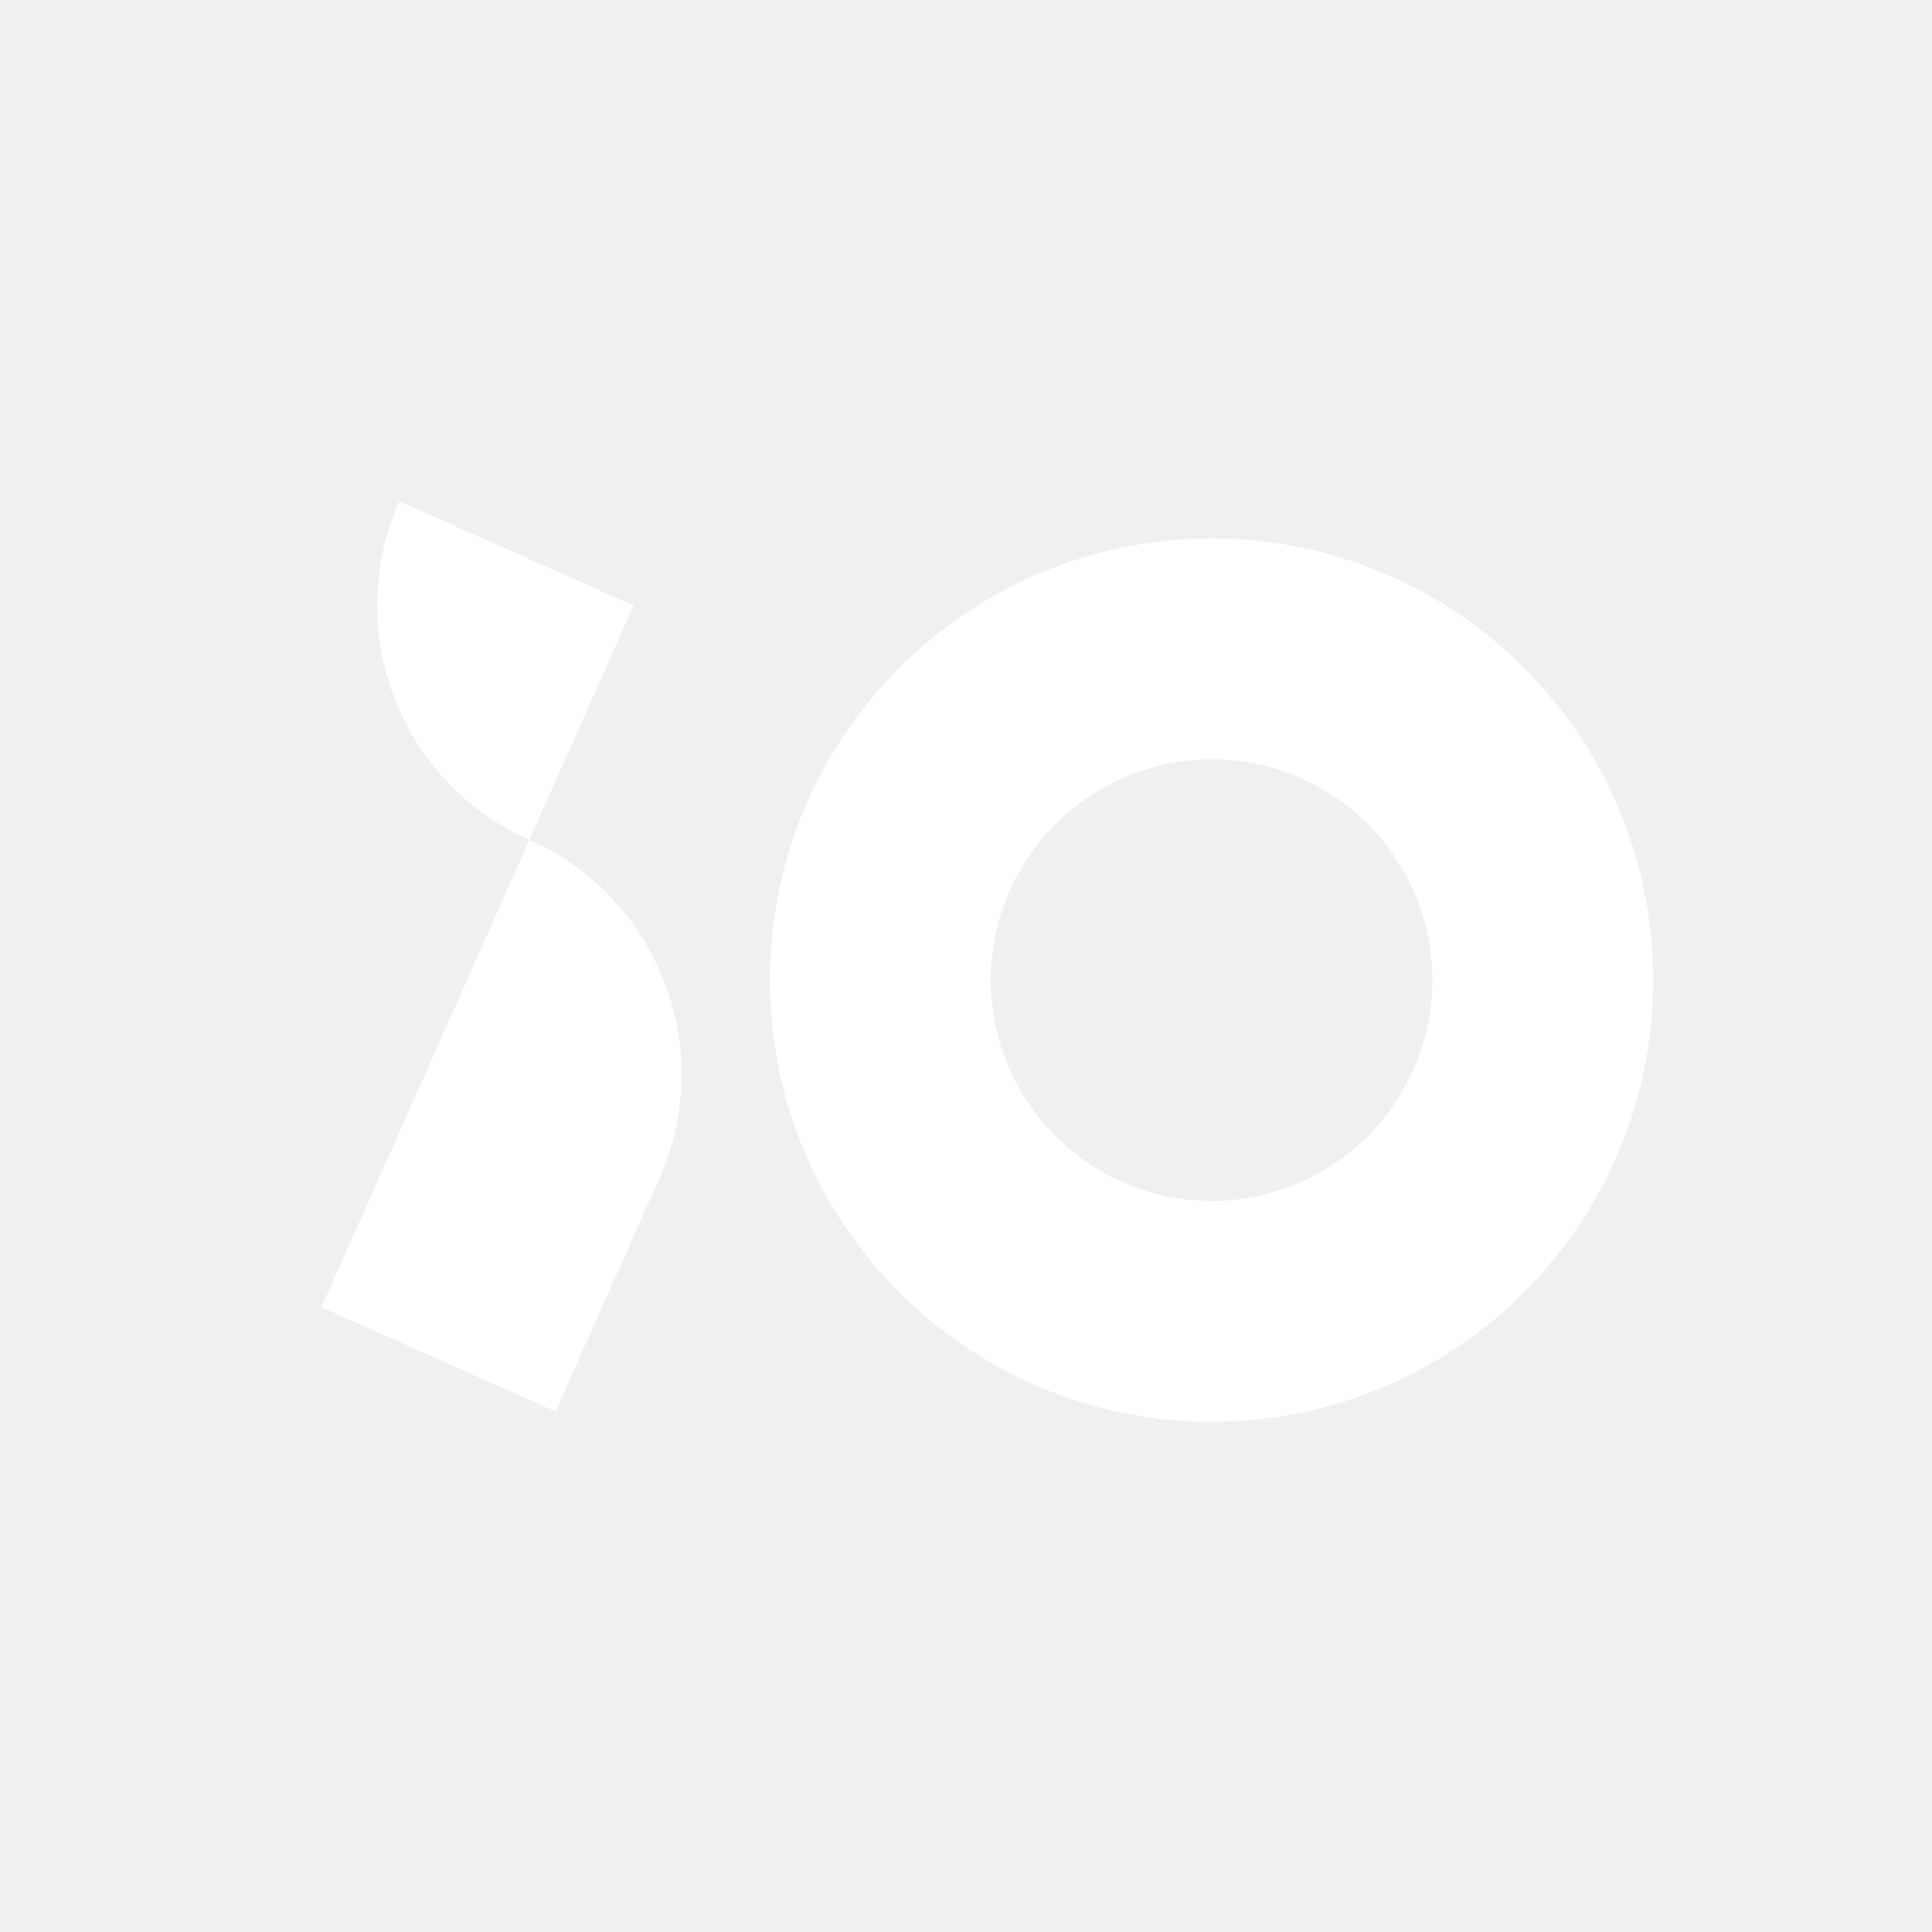
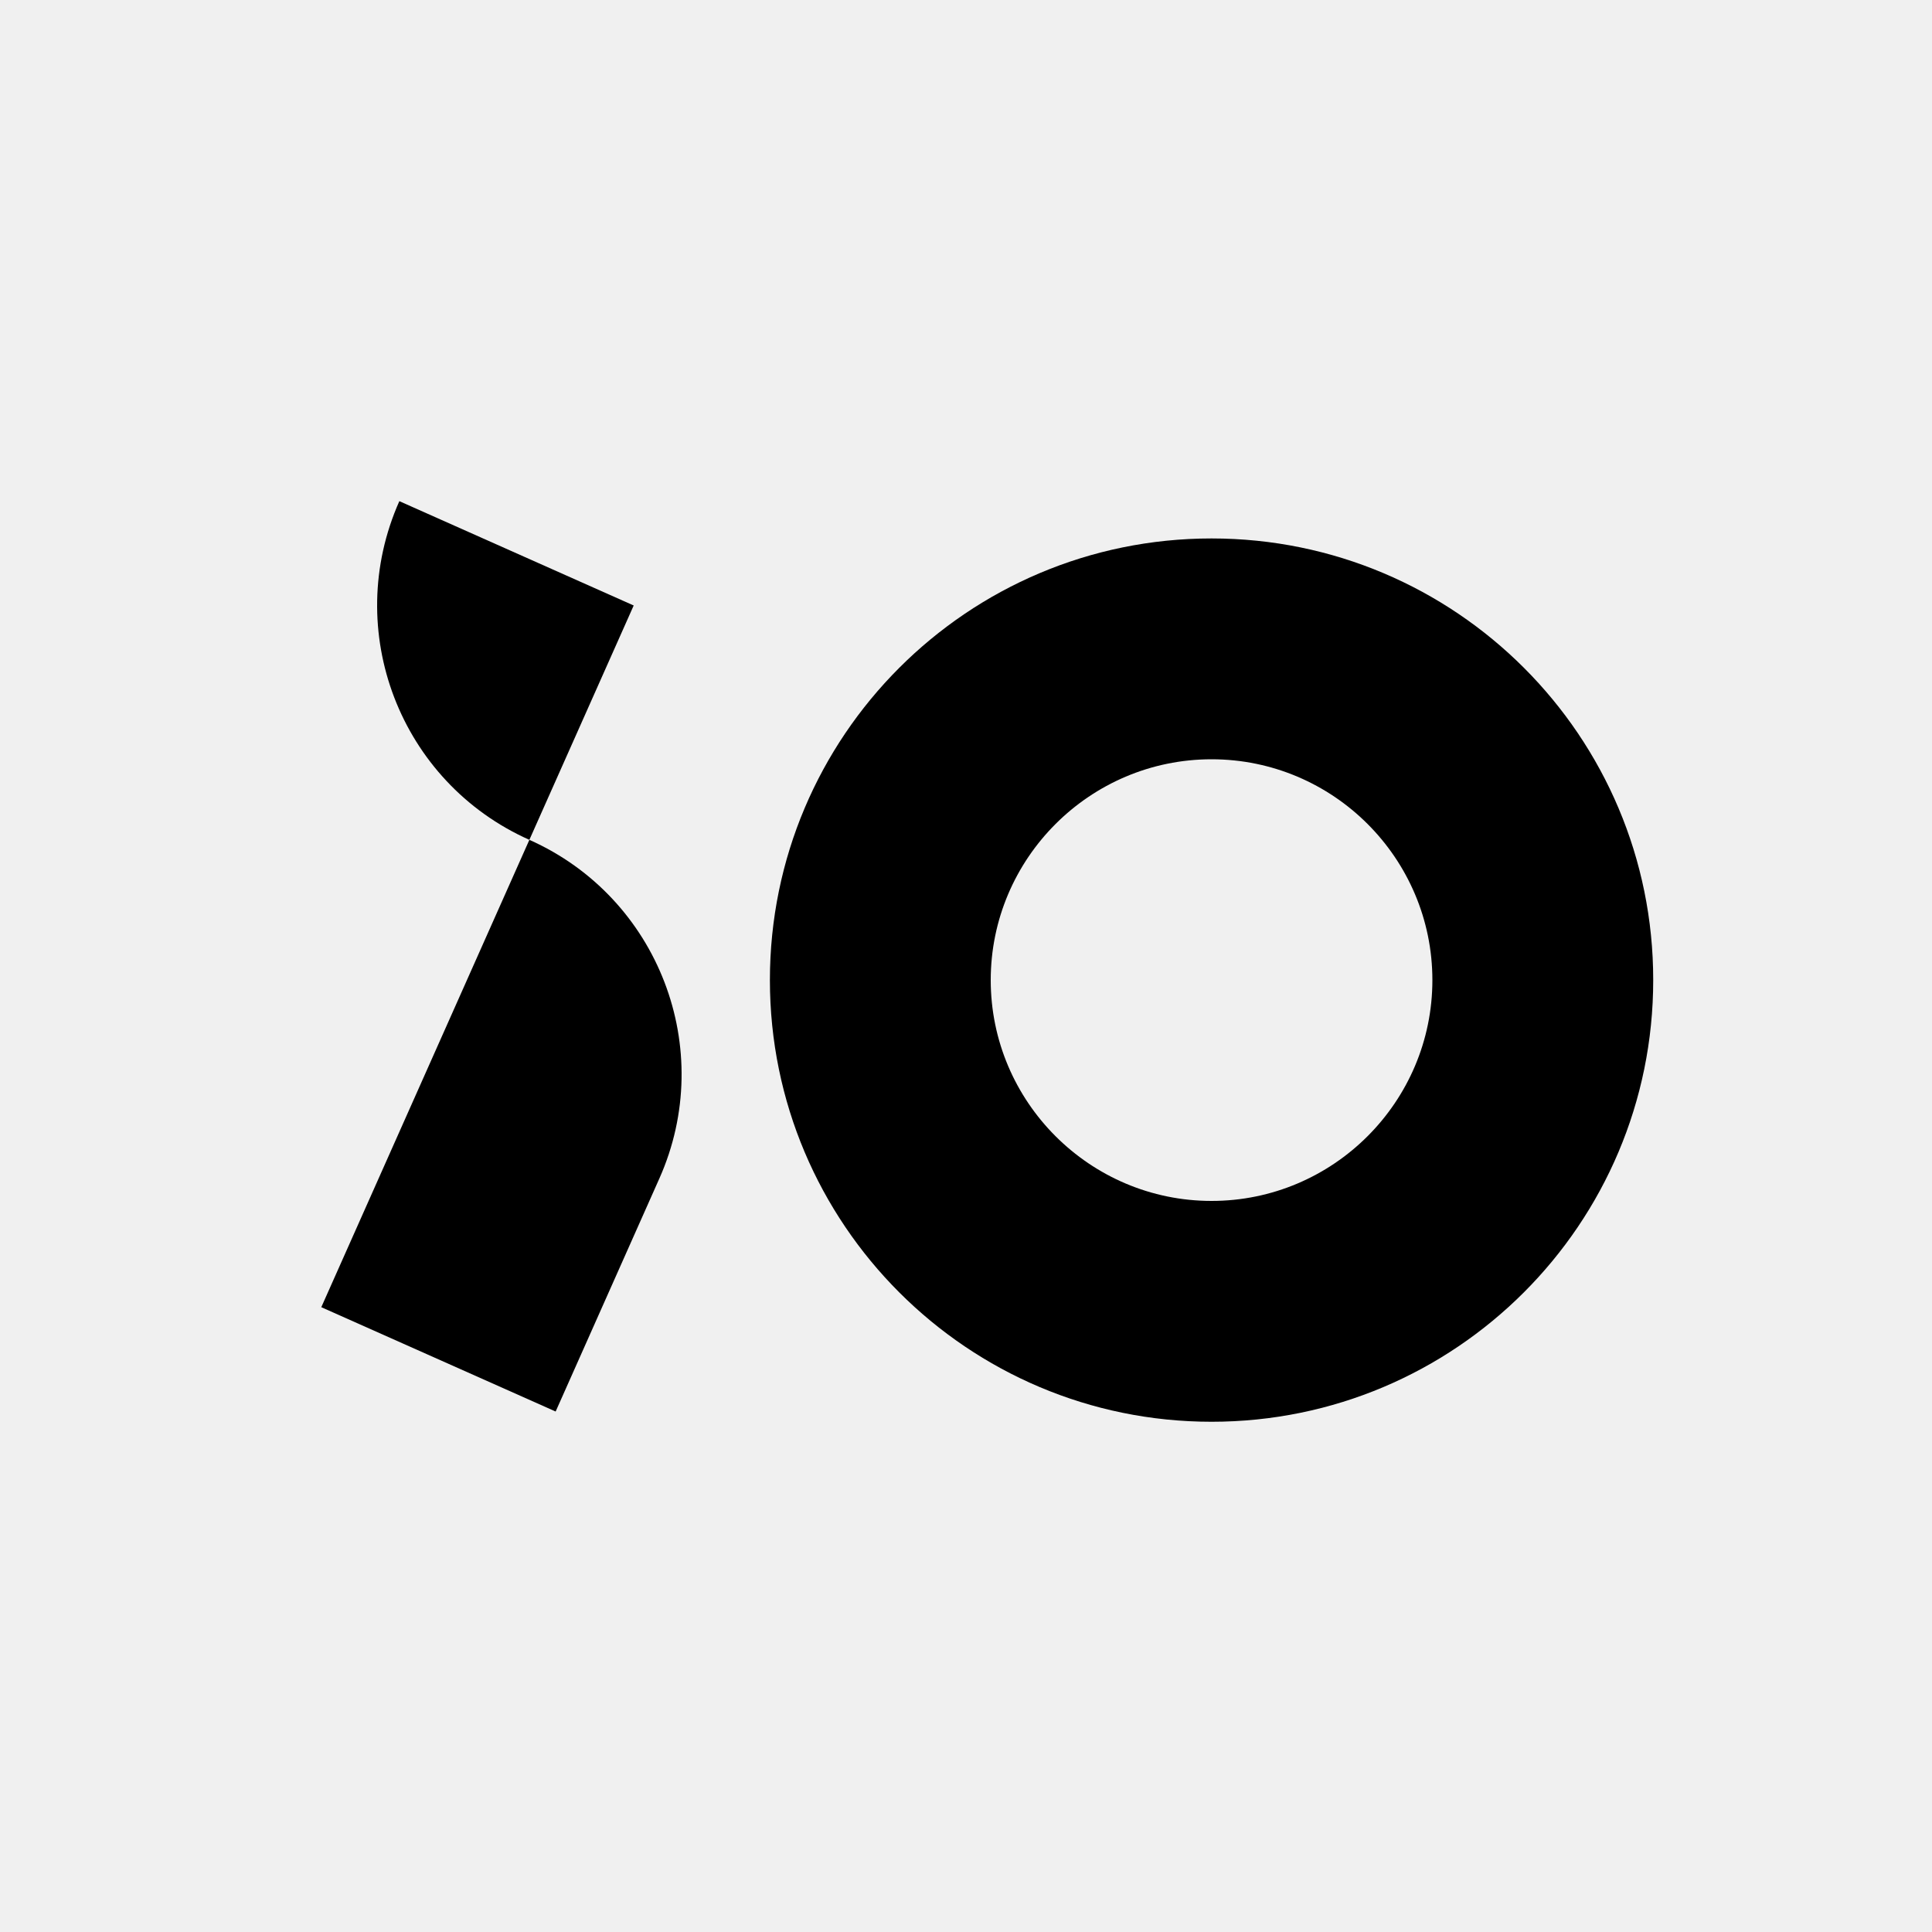
<svg xmlns="http://www.w3.org/2000/svg" version="1.1" x="0px" y="0px" viewBox="0 0 200 200" style="enable-background:new 0 0 200 200;" xml:space="preserve" width="75" height="75">
  <style type="text/css">
- 	.st0{fill:#fff;}
+ 	.st0{fill:currentColor;}
</style>
  <path class="st0" d="M125.42,78.6c12.61,0,22.86,10.26,22.86,22.86s-10.26,22.86-22.86,22.86s-22.86-10.26-22.86-22.86  S112.82,78.6,125.42,78.6 M125.42,55.74c-25.25,0-45.72,20.47-45.72,45.72c0,25.25,20.47,45.72,45.72,45.72  c25.25,0,45.72-20.47,45.72-45.72C171.15,76.21,150.68,55.74,125.42,55.74L125.42,55.74z" />
  <g>
    <path class="st0" d="M54.8,86.94L54.8,86.94l-21.54,48.38l24.26,10.8l10.74-24.13C74.22,108.6,68.19,92.9,54.8,86.94z" />
    <path class="st0" d="M41.34,51.88c-5.96,13.4,0.06,29.09,13.46,35.06l10.8-24.26L41.34,51.88z" />
  </g>
</svg>
